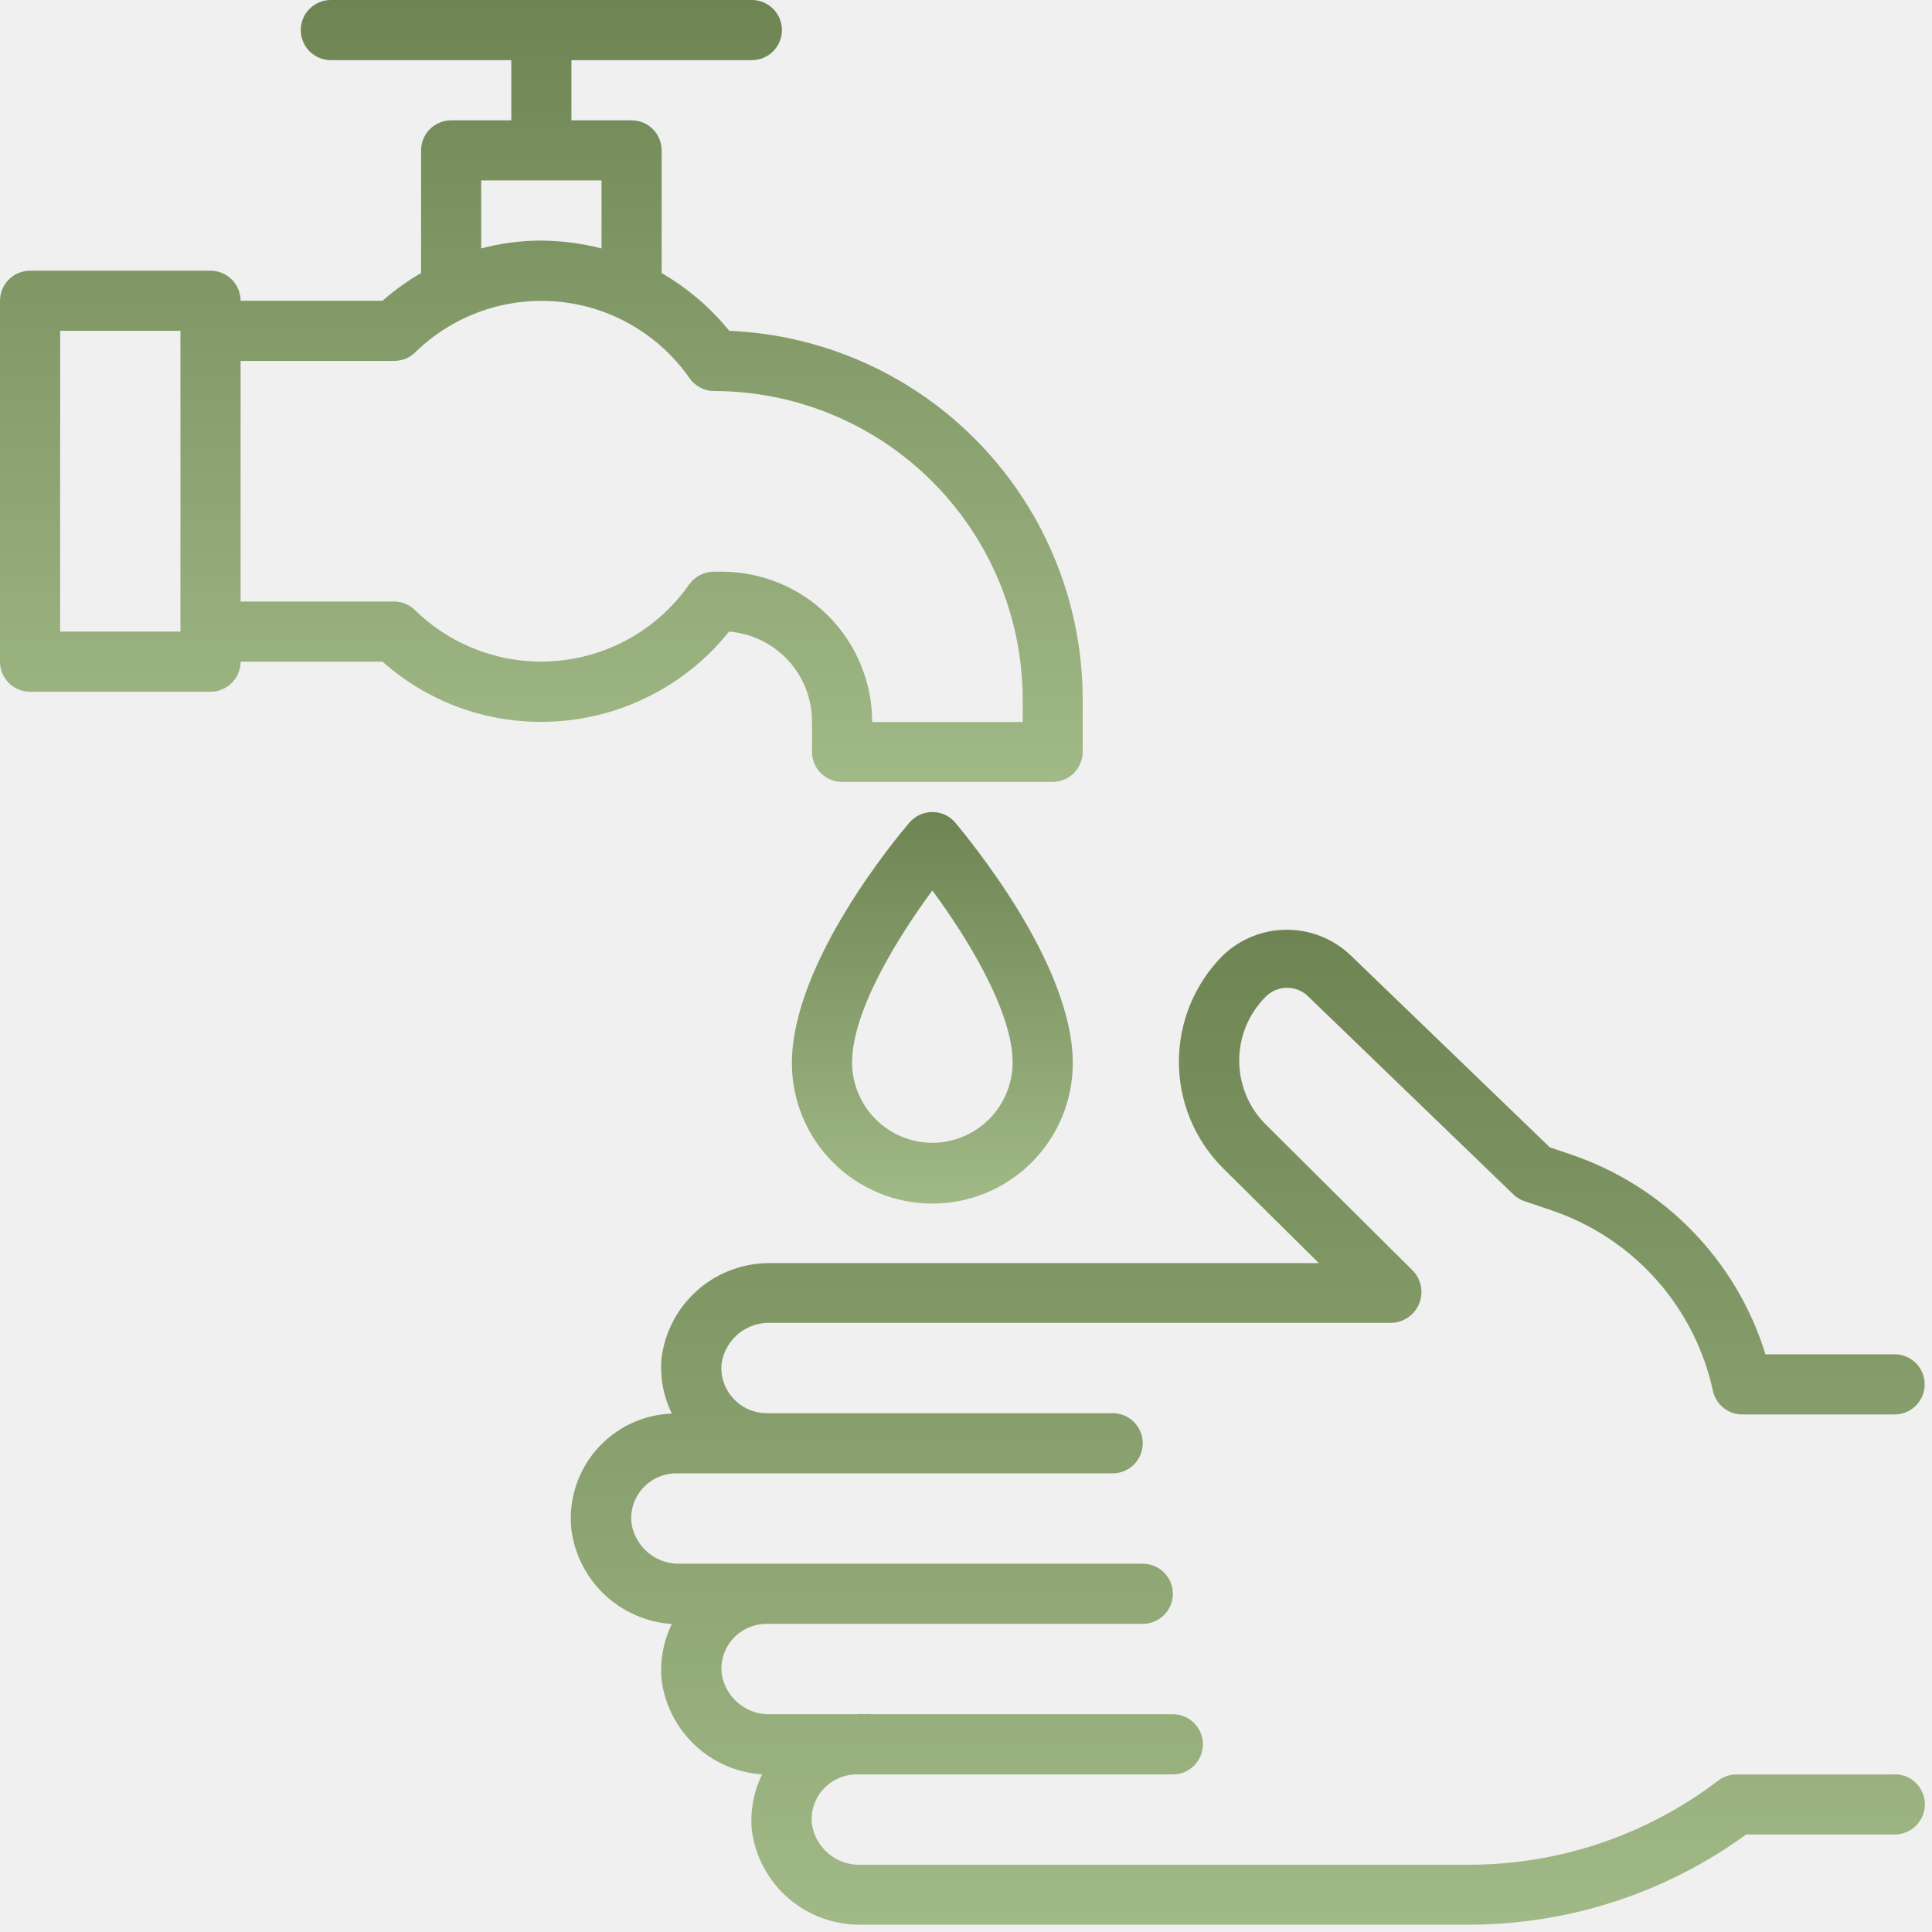
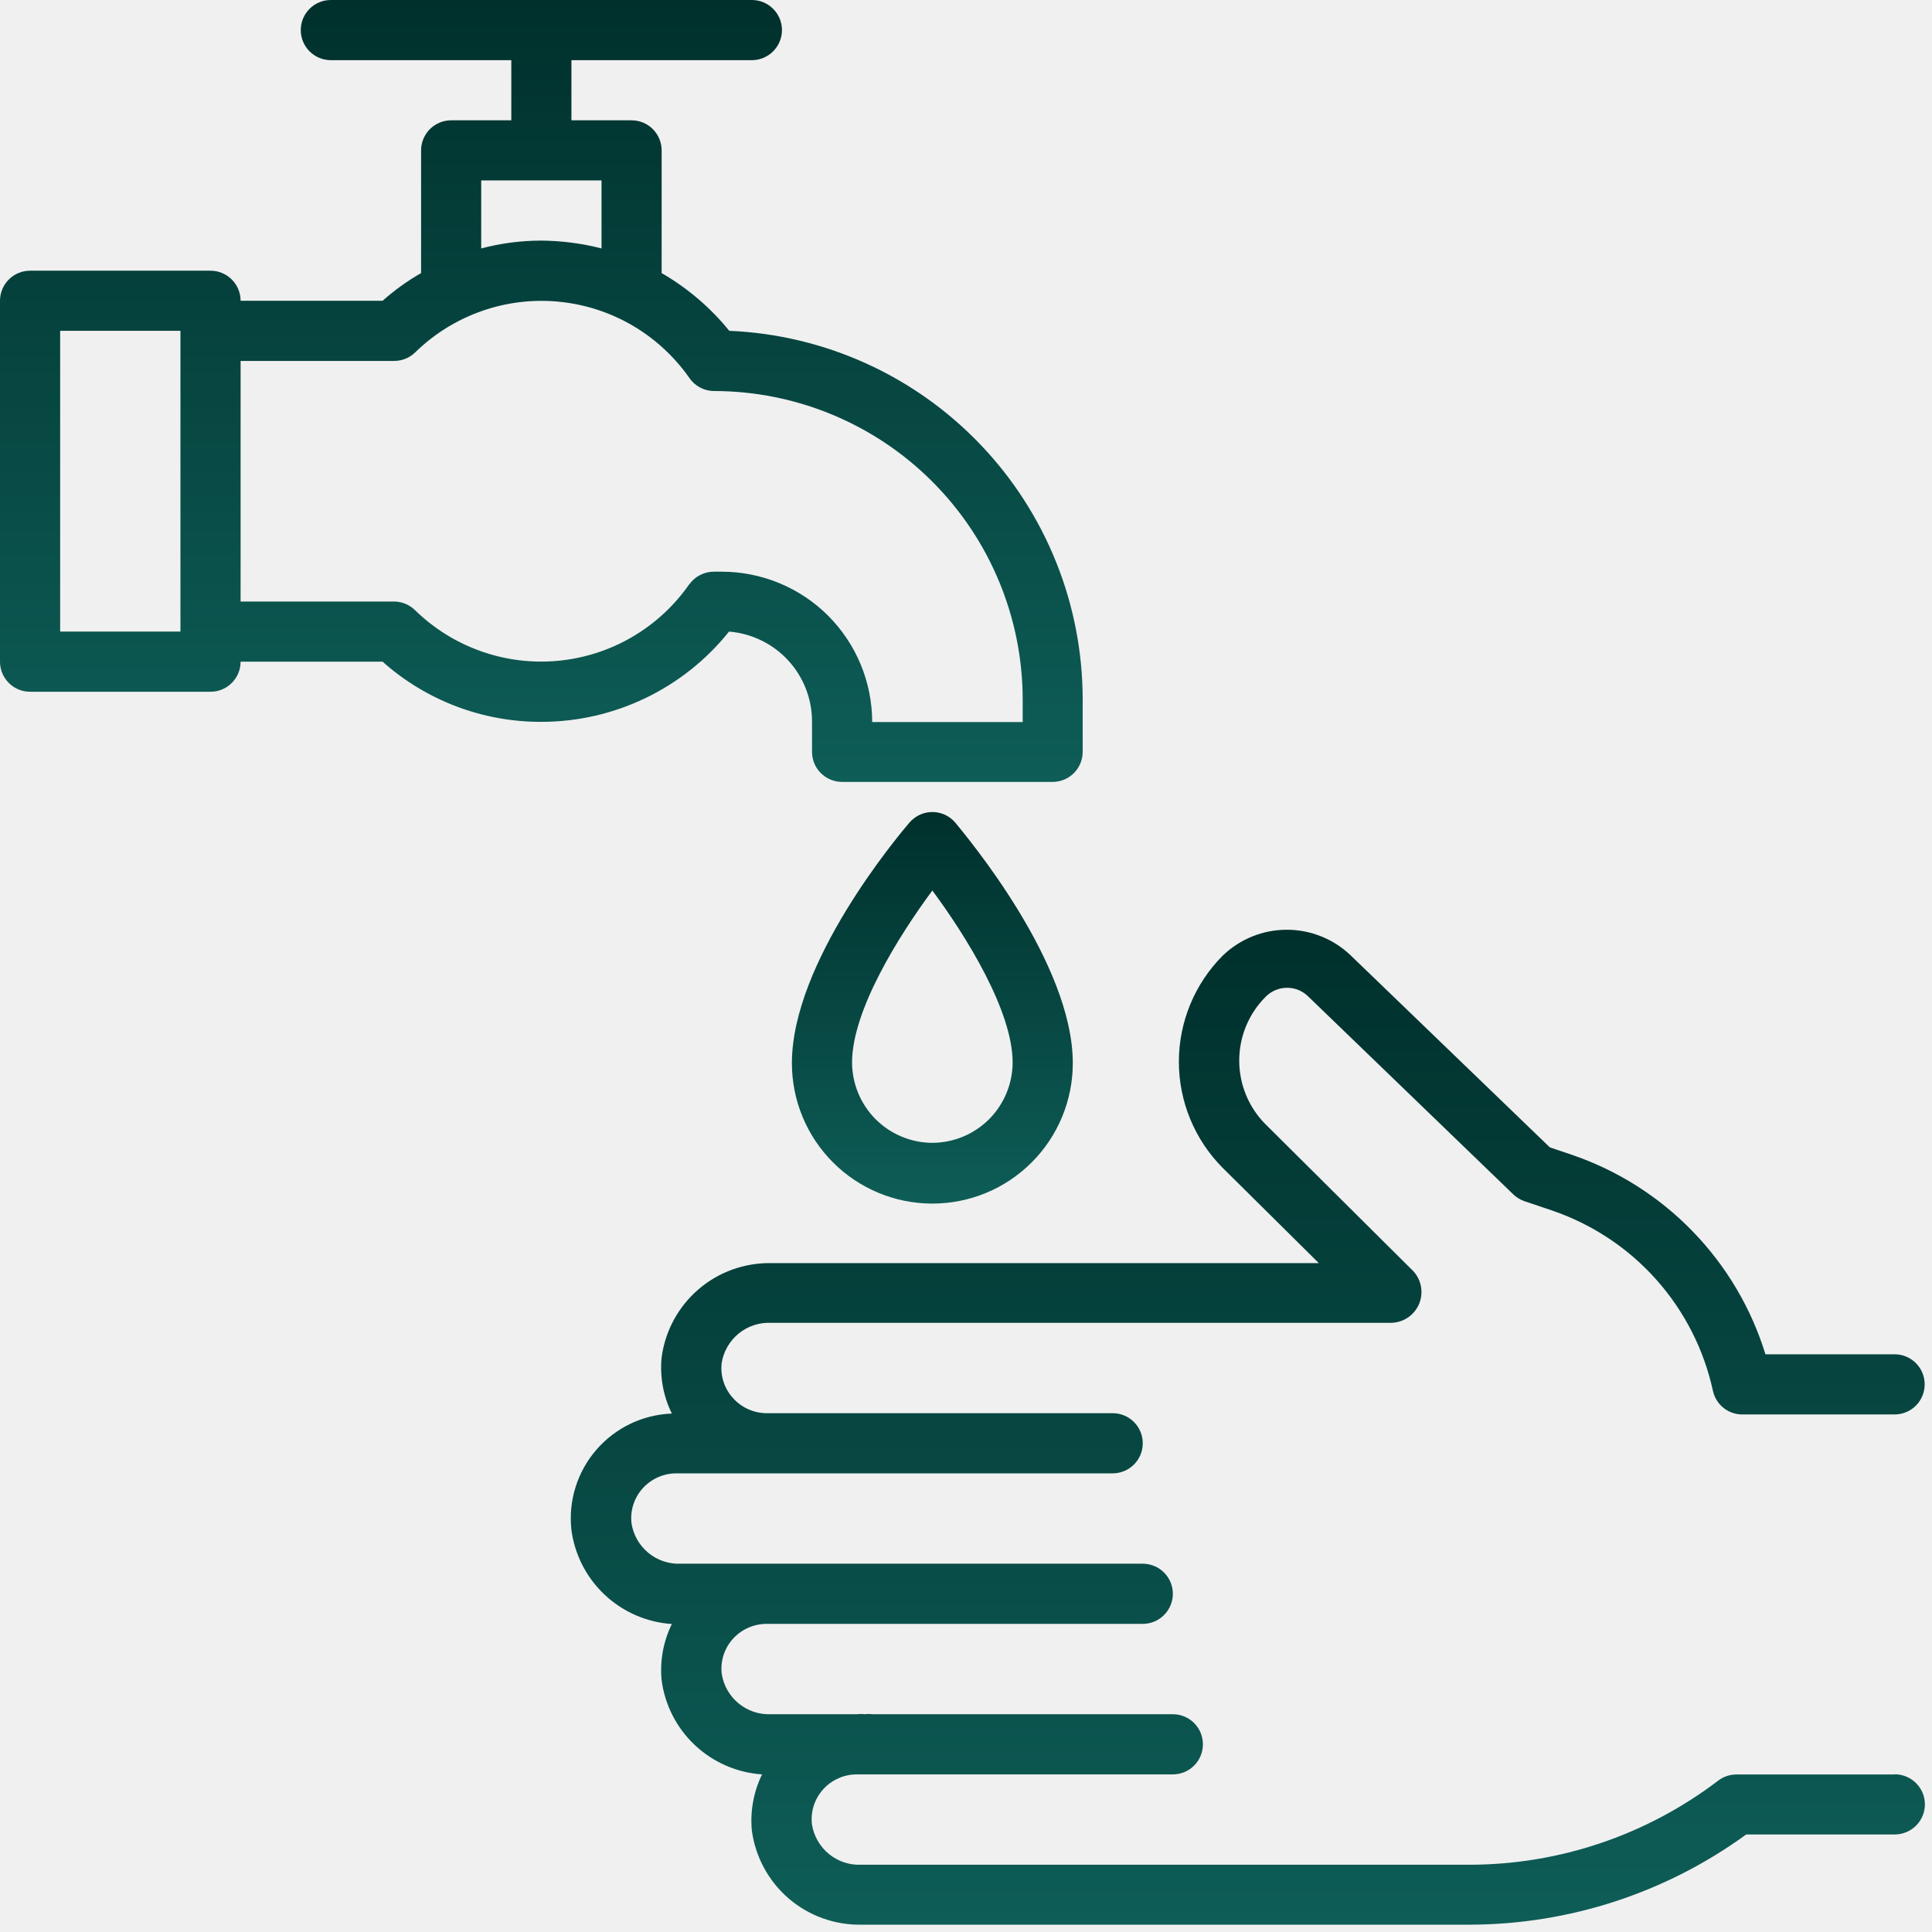
<svg xmlns="http://www.w3.org/2000/svg" width="43" height="43" viewBox="0 0 43 43" fill="none">
  <g clip-path="url(#clip0_102_2)">
    <path d="M42.171 39.494H38.644C38.496 39.495 38.353 39.544 38.236 39.635C36.65 40.842 34.713 41.498 32.72 41.503H19.171C18.909 41.515 18.652 41.43 18.449 41.264C18.246 41.097 18.111 40.862 18.071 40.603C18.055 40.462 18.069 40.319 18.113 40.184C18.157 40.049 18.229 39.925 18.325 39.82C18.42 39.716 18.536 39.633 18.665 39.577C18.794 39.52 18.934 39.491 19.075 39.492C19.187 39.492 19.298 39.492 19.41 39.492H26.104C26.282 39.492 26.452 39.422 26.577 39.296C26.703 39.17 26.773 39 26.773 38.822C26.773 38.645 26.703 38.475 26.577 38.349C26.452 38.224 26.282 38.153 26.104 38.153H19.412C19.357 38.146 19.3 38.146 19.245 38.153C19.189 38.146 19.133 38.146 19.078 38.153H17.163C16.901 38.165 16.644 38.08 16.441 37.914C16.238 37.748 16.103 37.512 16.063 37.253C16.047 37.112 16.061 36.969 16.105 36.834C16.149 36.699 16.221 36.575 16.317 36.47C16.412 36.366 16.528 36.283 16.657 36.227C16.787 36.17 16.926 36.141 17.067 36.142H25.434C25.611 36.142 25.782 36.072 25.907 35.946C26.033 35.82 26.104 35.65 26.104 35.472C26.104 35.295 26.033 35.125 25.907 34.999C25.782 34.874 25.611 34.803 25.434 34.803H15.155C14.893 34.815 14.636 34.73 14.433 34.564C14.23 34.398 14.095 34.162 14.055 33.903C14.039 33.762 14.053 33.619 14.097 33.484C14.141 33.349 14.213 33.225 14.309 33.12C14.404 33.016 14.52 32.933 14.649 32.877C14.778 32.82 14.918 32.791 15.059 32.792H24.765C24.943 32.792 25.113 32.721 25.238 32.596C25.364 32.47 25.434 32.3 25.434 32.123C25.434 31.945 25.364 31.775 25.238 31.649C25.113 31.524 24.943 31.453 24.765 31.453H17.065C16.925 31.453 16.787 31.423 16.659 31.367C16.531 31.311 16.416 31.228 16.322 31.125C16.225 31.021 16.151 30.897 16.106 30.762C16.061 30.627 16.046 30.484 16.061 30.342C16.101 30.083 16.236 29.848 16.439 29.681C16.642 29.515 16.899 29.43 17.161 29.442H30.961C31.093 29.44 31.221 29.4 31.331 29.327C31.441 29.254 31.527 29.151 31.58 29.031C31.633 28.91 31.649 28.776 31.628 28.646C31.607 28.516 31.549 28.395 31.461 28.297L28.168 25.024C27.792 24.648 27.581 24.137 27.581 23.605C27.581 23.073 27.792 22.562 28.168 22.186C28.23 22.122 28.305 22.072 28.387 22.037C28.469 22.002 28.557 21.985 28.646 21.985C28.736 21.985 28.824 22.002 28.906 22.037C28.988 22.072 29.063 22.122 29.125 22.186L33.677 26.579C33.747 26.648 33.832 26.701 33.925 26.733L34.541 26.941C35.434 27.245 36.234 27.774 36.862 28.478C37.49 29.183 37.925 30.037 38.125 30.959C38.159 31.11 38.244 31.244 38.366 31.34C38.488 31.435 38.639 31.485 38.794 31.481H42.168C42.346 31.481 42.516 31.41 42.641 31.285C42.767 31.159 42.837 30.989 42.837 30.811C42.837 30.634 42.767 30.464 42.641 30.338C42.516 30.213 42.346 30.142 42.168 30.142H39.293C38.976 29.112 38.418 28.171 37.666 27.399C36.915 26.626 35.99 26.043 34.969 25.697L34.494 25.536L30.063 21.265C29.68 20.898 29.171 20.693 28.64 20.693C28.11 20.693 27.601 20.898 27.218 21.265C26.59 21.893 26.238 22.744 26.238 23.631C26.238 24.519 26.59 25.37 27.218 25.998L29.353 28.113H17.163C16.569 28.103 15.992 28.311 15.543 28.699C15.093 29.087 14.802 29.627 14.725 30.216C14.684 30.644 14.763 31.075 14.953 31.461C14.633 31.473 14.318 31.551 14.029 31.689C13.74 31.828 13.483 32.025 13.273 32.267C13.063 32.509 12.906 32.792 12.81 33.098C12.714 33.404 12.683 33.726 12.717 34.045C12.789 34.6 13.051 35.112 13.459 35.495C13.867 35.878 14.395 36.108 14.953 36.145C14.764 36.532 14.685 36.963 14.725 37.392C14.797 37.947 15.059 38.459 15.467 38.842C15.875 39.225 16.403 39.455 16.961 39.492C16.773 39.878 16.694 40.309 16.733 40.737C16.811 41.325 17.102 41.864 17.551 42.252C18.001 42.639 18.577 42.847 19.17 42.837H32.72C34.929 42.831 37.079 42.129 38.865 40.829H42.172C42.349 40.829 42.52 40.758 42.645 40.633C42.771 40.507 42.842 40.337 42.842 40.16C42.842 39.982 42.771 39.812 42.645 39.686C42.52 39.561 42.349 39.49 42.172 39.49L42.171 39.494Z" fill="url(#paint0_linear_102_2)" />
-     <path d="M16.226 14.057C16.73 14.098 17.201 14.327 17.543 14.699C17.885 15.071 18.075 15.559 18.073 16.065V16.734C18.073 16.911 18.143 17.082 18.269 17.207C18.394 17.332 18.565 17.403 18.742 17.403H23.428C23.605 17.403 23.776 17.332 23.901 17.207C24.026 17.082 24.097 16.911 24.097 16.734V15.57C24.097 13.452 23.279 11.415 21.813 9.886C20.348 8.356 18.348 7.452 16.231 7.363C15.812 6.846 15.302 6.411 14.726 6.078V3.347C14.726 3.17 14.655 2.999 14.53 2.874C14.405 2.748 14.234 2.678 14.057 2.678H12.718V1.339H16.734C16.912 1.339 17.082 1.268 17.207 1.143C17.333 1.017 17.404 0.847 17.404 0.669C17.404 0.492 17.333 0.322 17.207 0.196C17.082 0.071 16.912 0 16.734 0H7.363C7.185 0 7.015 0.071 6.89 0.196C6.764 0.322 6.694 0.492 6.694 0.669C6.694 0.847 6.764 1.017 6.89 1.143C7.015 1.268 7.185 1.339 7.363 1.339H11.38V2.678H10.041C9.953 2.678 9.866 2.695 9.785 2.729C9.704 2.763 9.63 2.812 9.568 2.874C9.506 2.936 9.457 3.01 9.423 3.091C9.389 3.172 9.372 3.259 9.372 3.347V6.078C9.066 6.253 8.779 6.46 8.515 6.694H5.355C5.355 6.606 5.338 6.519 5.304 6.438C5.27 6.357 5.221 6.283 5.159 6.221C5.097 6.159 5.023 6.11 4.942 6.076C4.861 6.042 4.774 6.025 4.686 6.025H0.669C0.492 6.025 0.321 6.095 0.196 6.221C0.07 6.346 0 6.517 0 6.694L0 14.727C0 14.815 0.017 14.902 0.051 14.983C0.085 15.064 0.134 15.138 0.196 15.2C0.258 15.262 0.332 15.312 0.413 15.345C0.494 15.379 0.581 15.396 0.669 15.396H4.686C4.774 15.396 4.861 15.379 4.942 15.345C5.023 15.312 5.097 15.262 5.159 15.2C5.221 15.138 5.27 15.064 5.304 14.983C5.338 14.902 5.355 14.815 5.355 14.727H8.515C9.488 15.593 10.746 16.07 12.049 16.066C12.851 16.066 13.643 15.885 14.366 15.537C15.089 15.19 15.725 14.684 16.226 14.058V14.057ZM10.71 4.016H13.388V5.529C12.95 5.417 12.501 5.359 12.049 5.355C11.597 5.355 11.147 5.414 10.71 5.529V4.016ZM1.339 14.057V7.363H4.016V14.057H1.339ZM15.339 13.006C15.005 13.484 14.572 13.884 14.068 14.178C13.565 14.472 13.003 14.652 12.422 14.707C11.842 14.762 11.257 14.69 10.707 14.495C10.157 14.301 9.656 13.989 9.239 13.582C9.114 13.458 8.946 13.389 8.77 13.388H5.355V8.033H8.776C8.952 8.032 9.12 7.963 9.245 7.839C9.662 7.432 10.163 7.12 10.713 6.926C11.262 6.731 11.848 6.659 12.428 6.714C13.009 6.769 13.57 6.949 14.074 7.243C14.578 7.537 15.011 7.937 15.345 8.415C15.406 8.504 15.489 8.576 15.584 8.626C15.68 8.677 15.786 8.703 15.894 8.703C17.715 8.705 19.461 9.429 20.748 10.717C22.036 12.004 22.76 13.75 22.762 15.571V16.071H19.412C19.412 15.632 19.325 15.196 19.157 14.79C18.989 14.384 18.742 14.015 18.432 13.704C18.121 13.393 17.752 13.147 17.346 12.979C16.94 12.811 16.505 12.724 16.065 12.724H15.891C15.784 12.723 15.678 12.749 15.582 12.798C15.486 12.847 15.404 12.918 15.342 13.006H15.339Z" fill="url(#paint1_linear_102_2)" />
+     <path d="M16.226 14.057C16.73 14.098 17.201 14.327 17.543 14.699C17.885 15.071 18.075 15.559 18.073 16.065V16.734C18.073 16.911 18.143 17.082 18.269 17.207C18.394 17.332 18.565 17.403 18.742 17.403H23.428C23.605 17.403 23.776 17.332 23.901 17.207C24.026 17.082 24.097 16.911 24.097 16.734V15.57C24.097 13.452 23.279 11.415 21.813 9.886C20.348 8.356 18.348 7.452 16.231 7.363C15.812 6.846 15.302 6.411 14.726 6.078V3.347C14.726 3.17 14.655 2.999 14.53 2.874C14.405 2.748 14.234 2.678 14.057 2.678H12.718V1.339H16.734C16.912 1.339 17.082 1.268 17.207 1.143C17.333 1.017 17.404 0.847 17.404 0.669C17.404 0.492 17.333 0.322 17.207 0.196C17.082 0.071 16.912 0 16.734 0H7.363C7.185 0 7.015 0.071 6.89 0.196C6.764 0.322 6.694 0.492 6.694 0.669C6.694 0.847 6.764 1.017 6.89 1.143C7.015 1.268 7.185 1.339 7.363 1.339H11.38V2.678H10.041C9.953 2.678 9.866 2.695 9.785 2.729C9.704 2.763 9.63 2.812 9.568 2.874C9.506 2.936 9.457 3.01 9.423 3.091C9.389 3.172 9.372 3.259 9.372 3.347V6.078C9.066 6.253 8.779 6.46 8.515 6.694H5.355C5.355 6.606 5.338 6.519 5.304 6.438C5.27 6.357 5.221 6.283 5.159 6.221C5.097 6.159 5.023 6.11 4.942 6.076C4.861 6.042 4.774 6.025 4.686 6.025H0.669C0.492 6.025 0.321 6.095 0.196 6.221C0.07 6.346 0 6.517 0 6.694L0 14.727C0 14.815 0.017 14.902 0.051 14.983C0.085 15.064 0.134 15.138 0.196 15.2C0.258 15.262 0.332 15.312 0.413 15.345C0.494 15.379 0.581 15.396 0.669 15.396H4.686C4.774 15.396 4.861 15.379 4.942 15.345C5.023 15.312 5.097 15.262 5.159 15.2C5.221 15.138 5.27 15.064 5.304 14.983C5.338 14.902 5.355 14.815 5.355 14.727H8.515C9.488 15.593 10.746 16.07 12.049 16.066C12.851 16.066 13.643 15.885 14.366 15.537C15.089 15.19 15.725 14.683 16.226 14.057ZM10.71 4.016H13.388V5.529C12.95 5.417 12.501 5.359 12.049 5.355C11.597 5.355 11.147 5.414 10.71 5.529V4.016ZM1.339 14.057V7.363H4.016V14.057H1.339ZM15.339 13.006C15.005 13.484 14.572 13.884 14.068 14.178C13.565 14.472 13.003 14.652 12.422 14.707C11.842 14.762 11.257 14.69 10.707 14.495C10.157 14.301 9.656 13.989 9.239 13.582C9.114 13.458 8.946 13.389 8.77 13.388H5.355V8.033H8.776C8.952 8.032 9.12 7.963 9.245 7.839C9.662 7.432 10.163 7.12 10.713 6.926C11.262 6.731 11.848 6.659 12.428 6.714C13.009 6.769 13.57 6.949 14.074 7.243C14.578 7.537 15.011 7.937 15.345 8.415C15.406 8.504 15.489 8.576 15.584 8.626C15.68 8.677 15.786 8.703 15.894 8.703C17.715 8.705 19.461 9.429 20.748 10.717C22.036 12.004 22.76 13.75 22.762 15.571V16.071H19.412C19.412 15.632 19.325 15.196 19.157 14.79C18.989 14.384 18.742 14.015 18.432 13.704C18.121 13.393 17.752 13.147 17.346 12.979C16.94 12.811 16.505 12.724 16.065 12.724H15.891C15.784 12.723 15.678 12.749 15.582 12.798C15.486 12.847 15.404 12.918 15.342 13.006H15.339Z" fill="url(#paint1_linear_102_2)" />
    <path d="M20.242 18.307C19.974 18.622 17.625 21.42 17.625 23.662C17.625 24.491 17.954 25.286 18.541 25.872C19.127 26.459 19.922 26.788 20.751 26.788C21.58 26.788 22.375 26.459 22.961 25.872C23.548 25.286 23.877 24.491 23.877 23.662C23.877 21.433 21.527 18.635 21.26 18.307C21.197 18.234 21.119 18.175 21.031 18.134C20.944 18.094 20.848 18.073 20.752 18.073C20.655 18.073 20.559 18.094 20.472 18.134C20.384 18.175 20.306 18.234 20.243 18.307H20.242ZM20.751 25.436C20.278 25.434 19.824 25.245 19.489 24.911C19.155 24.576 18.966 24.122 18.964 23.649C18.964 22.491 20.002 20.831 20.751 19.82C21.501 20.831 22.538 22.498 22.538 23.649C22.536 24.122 22.347 24.576 22.013 24.911C21.678 25.245 21.224 25.434 20.751 25.436V25.436Z" fill="url(#paint2_linear_102_2)" />
  </g>
  <defs>
    <linearGradient id="paint0_linear_102_2" x1="27.773" y1="20.693" x2="27.773" y2="42.837" gradientUnits="userSpaceOnUse">
-       <stop stop-color="#6E8553" />
-       <stop offset="1" stop-color="#A1B986" />
+       <stop stop-color="#00302C" />
+       <stop offset="1" stop-color="#0E5D57" />
    </linearGradient>
    <linearGradient id="paint1_linear_102_2" x1="12.049" y1="0" x2="12.049" y2="17.403" gradientUnits="userSpaceOnUse">
-       <stop stop-color="#6E8553" />
-       <stop offset="1" stop-color="#A1B986" />
+       <stop stop-color="#00302C" />
+       <stop offset="1" stop-color="#0E5D57" />
    </linearGradient>
    <linearGradient id="paint2_linear_102_2" x1="20.751" y1="18.073" x2="20.751" y2="26.788" gradientUnits="userSpaceOnUse">
-       <stop stop-color="#6E8553" />
-       <stop offset="1" stop-color="#A1B986" />
+       <stop stop-color="#00302C" />
+       <stop offset="1" stop-color="#0E5D57" />
    </linearGradient>
    <clipPath id="clip0_102_2">
      <rect width="42.841" height="42.841" fill="white" />
    </clipPath>
  </defs>
</svg>
